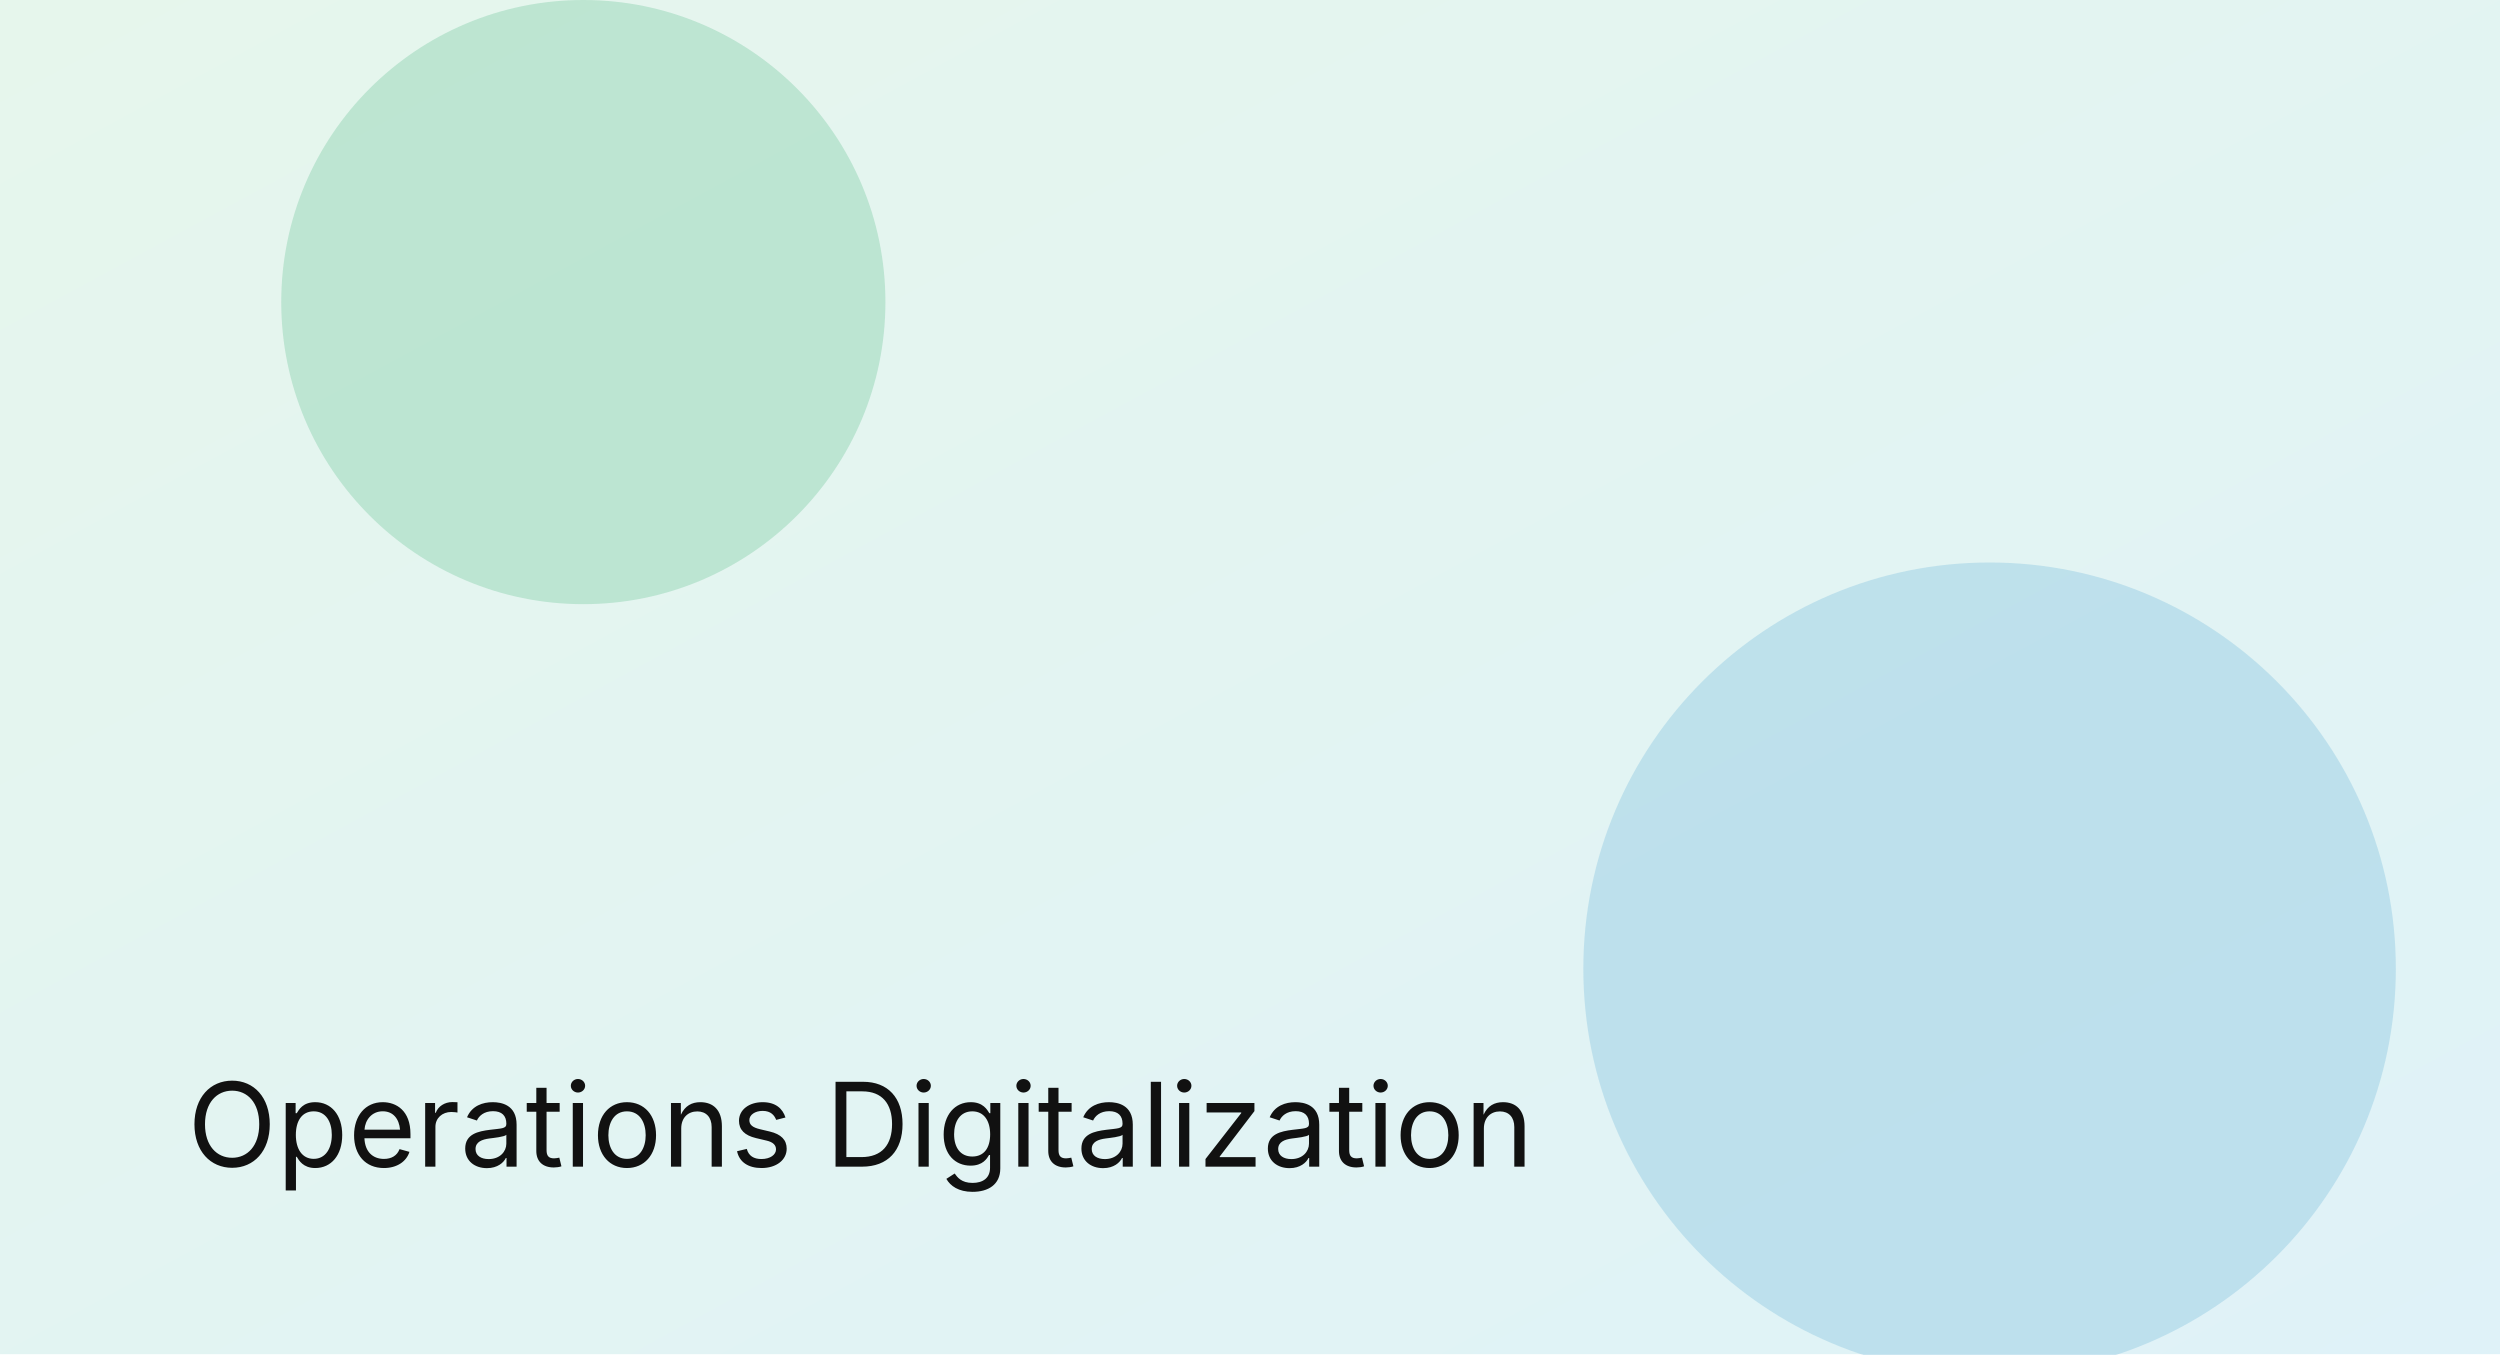
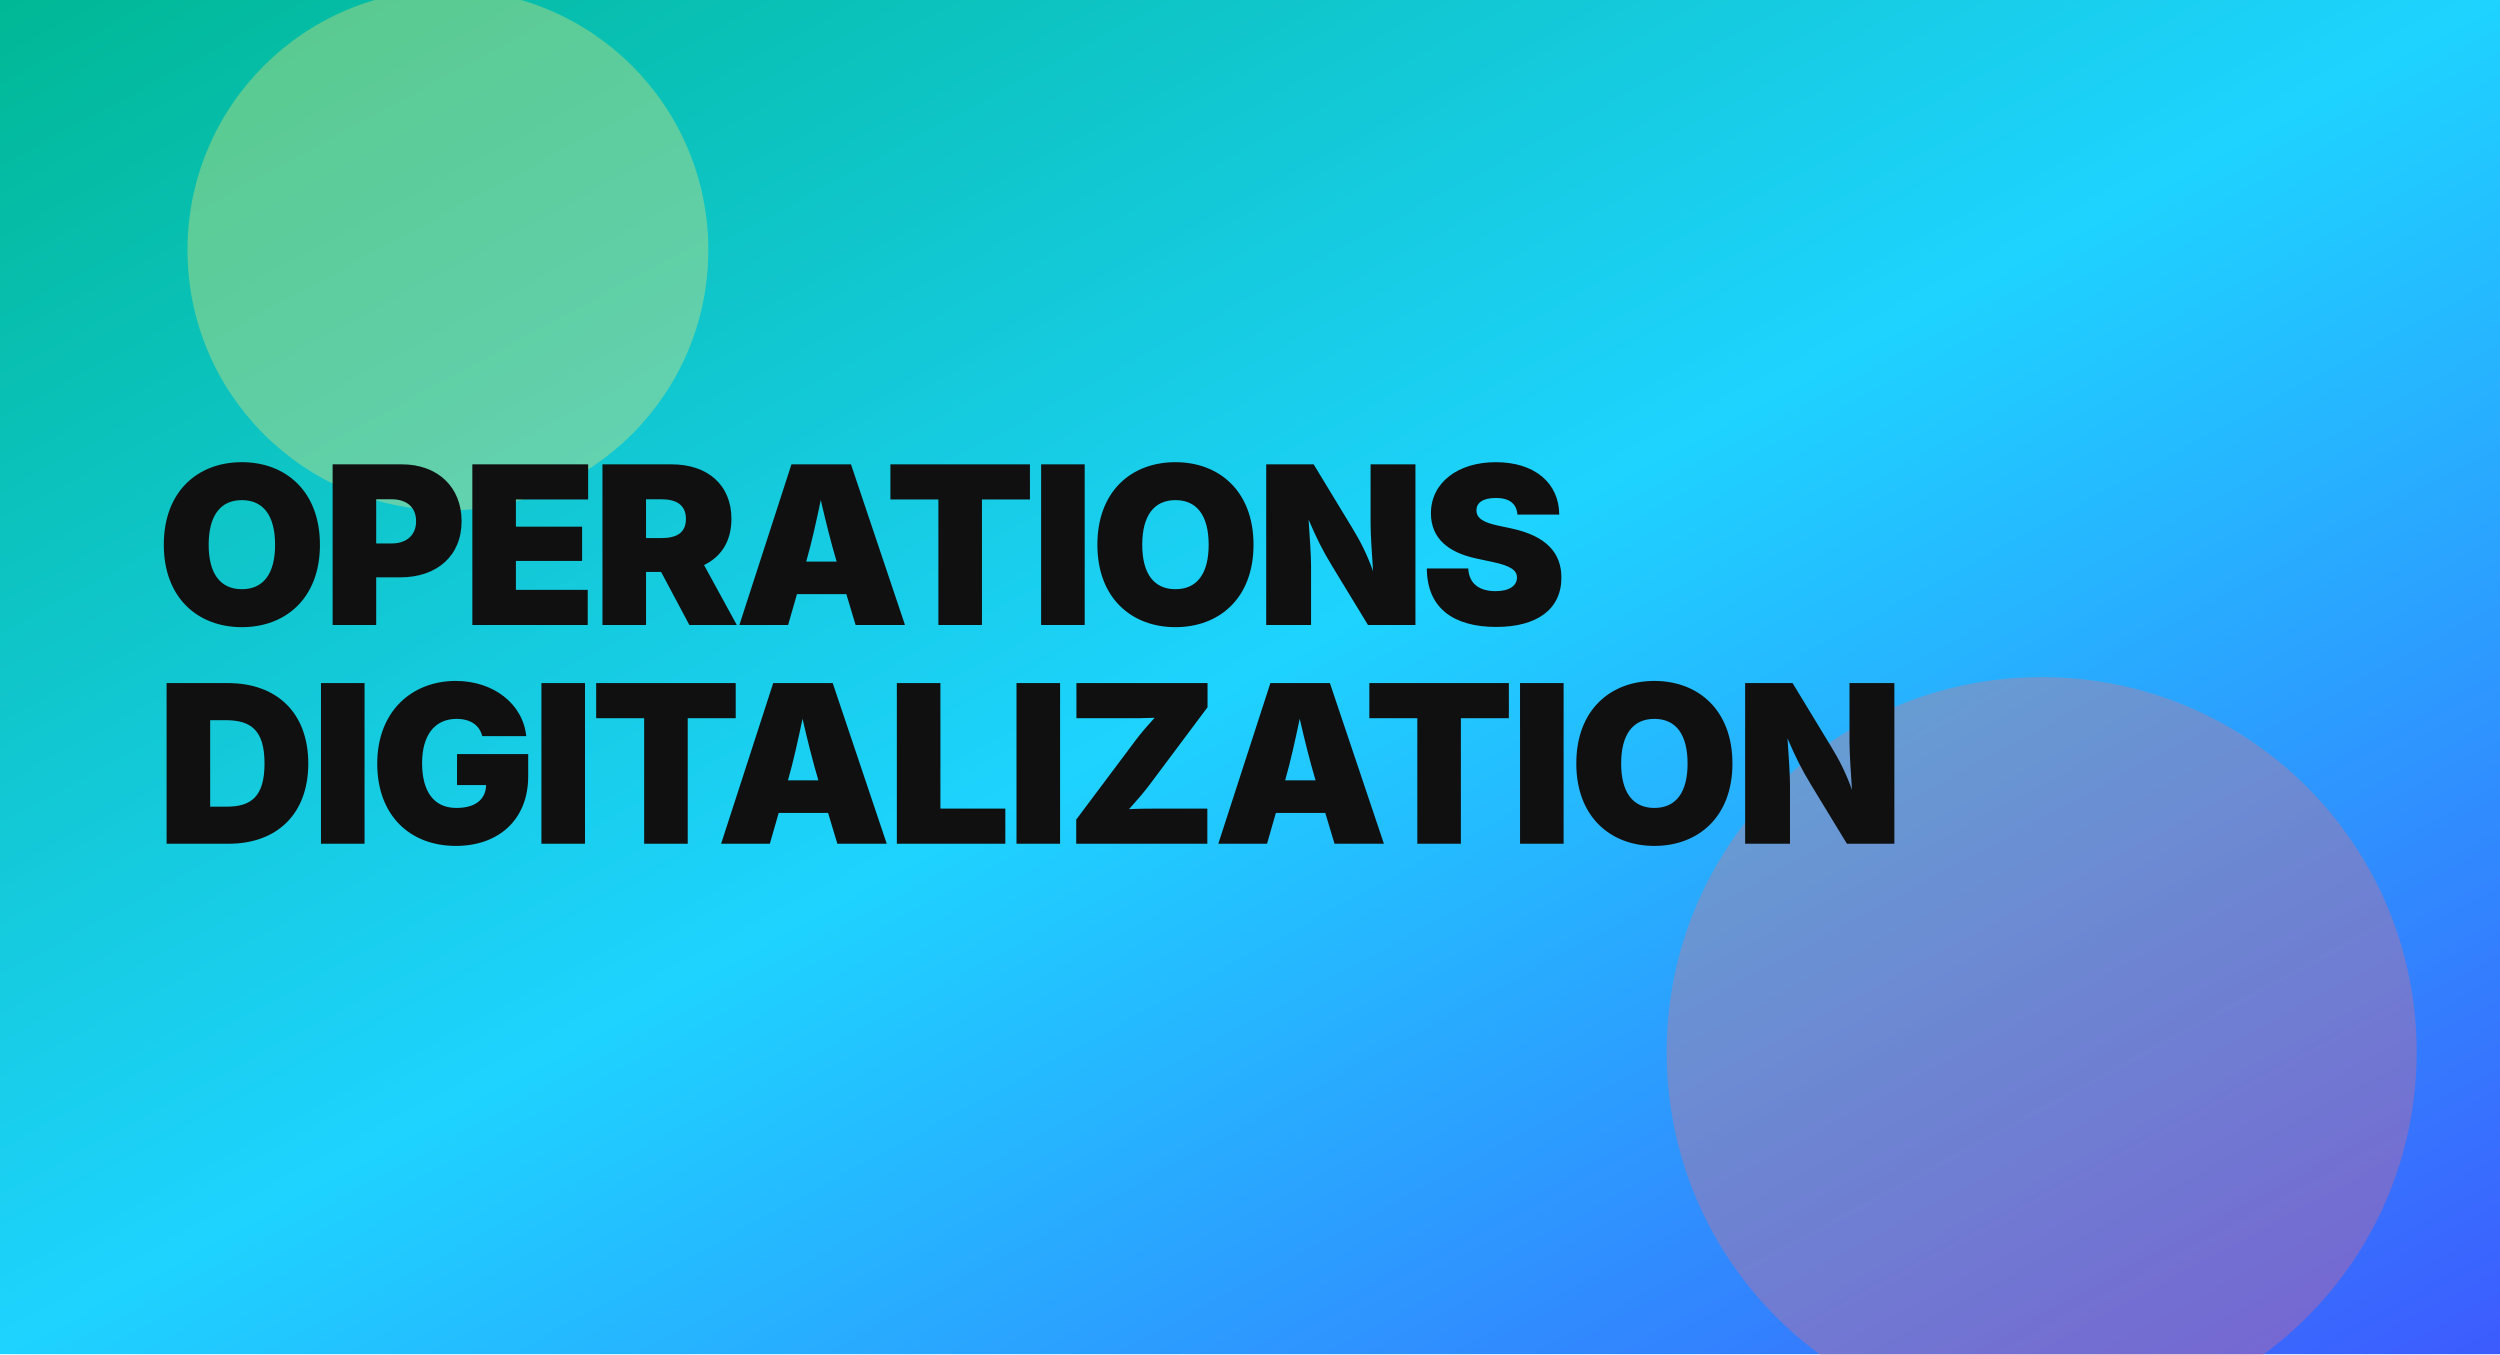
- <svg xmlns="http://www.w3.org/2000/svg" width="2400" height="1300" viewBox="0 0 2400 1300" role="img" aria-labelledby="t d">
+ <svg xmlns="http://www.w3.org/2000/svg" width="2400" height="1300" viewBox="0 0 2400 1300" role="img" aria-labelledby="title desc">
  <defs>
    <linearGradient id="bg" x1="0" y1="0" x2="1" y2="1">
-       <stop offset="0%" stop-color="#e6f6ec" />
-       <stop offset="100%" stop-color="#dff2f8" />
+       <stop offset="0%" stop-color="#00b894" />
+       <stop offset="50%" stop-color="#1ed3ff" />
+       <stop offset="100%" stop-color="#3d5afe" />
    </linearGradient>
  </defs>
  <rect width="2400" height="1300" fill="url(#bg)" />
-   <circle cx="560" cy="290" r="290" fill="#9dd9bc" fill-opacity="0.56" />
-   <circle cx="1910" cy="930" r="390" fill="#9acfe5" fill-opacity="0.5" />
-   <text x="180" y="1120" font-family="Inter, Arial, sans-serif" font-size="112" fill="#111111">Operations Digitalization</text>
+   <circle cx="430" cy="240" r="250" fill="#ffe66d" fill-opacity="0.34" />
+   <circle cx="1960" cy="1010" r="360" fill="#ff6b6b" fill-opacity="0.3" />
+   <text x="150" y="600" font-family="Inter, Arial, sans-serif" font-size="212" font-weight="900" letter-spacing="-5" fill="#101010">OPERATIONS</text>
+   <text x="150" y="810" font-family="Inter, Arial, sans-serif" font-size="212" font-weight="900" letter-spacing="-5" fill="#101010">DIGITALIZATION</text>
</svg>
